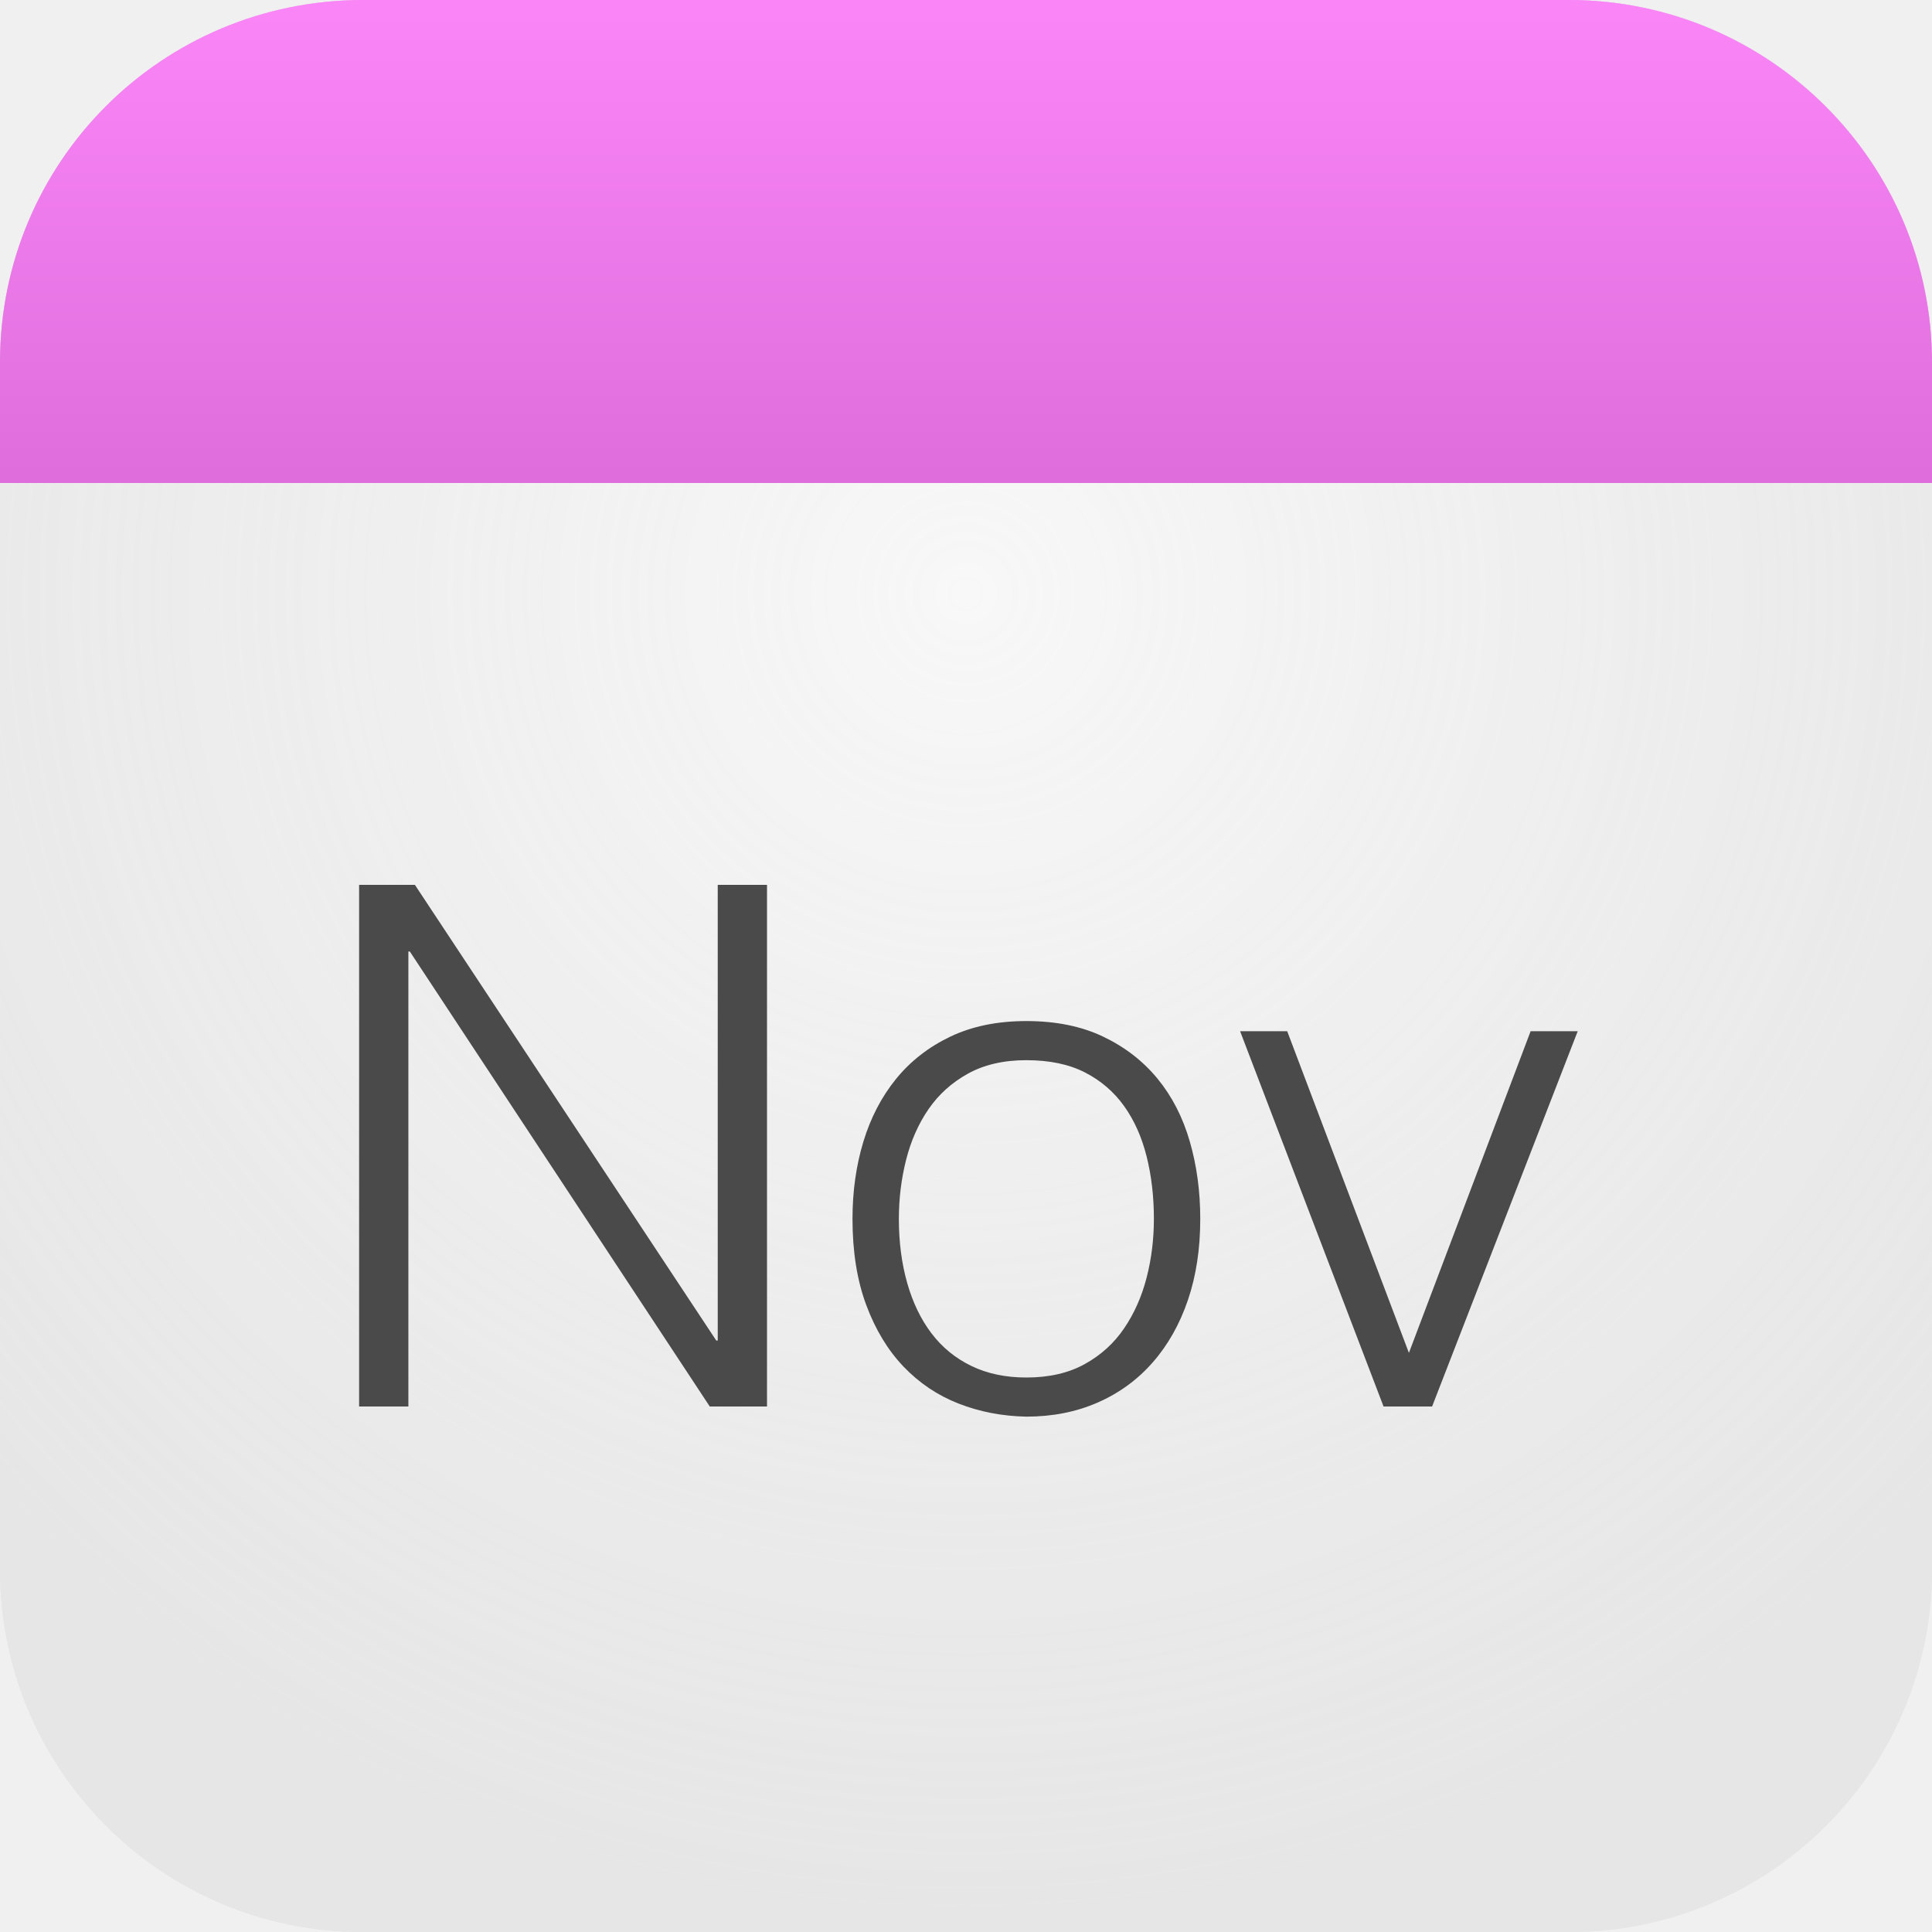
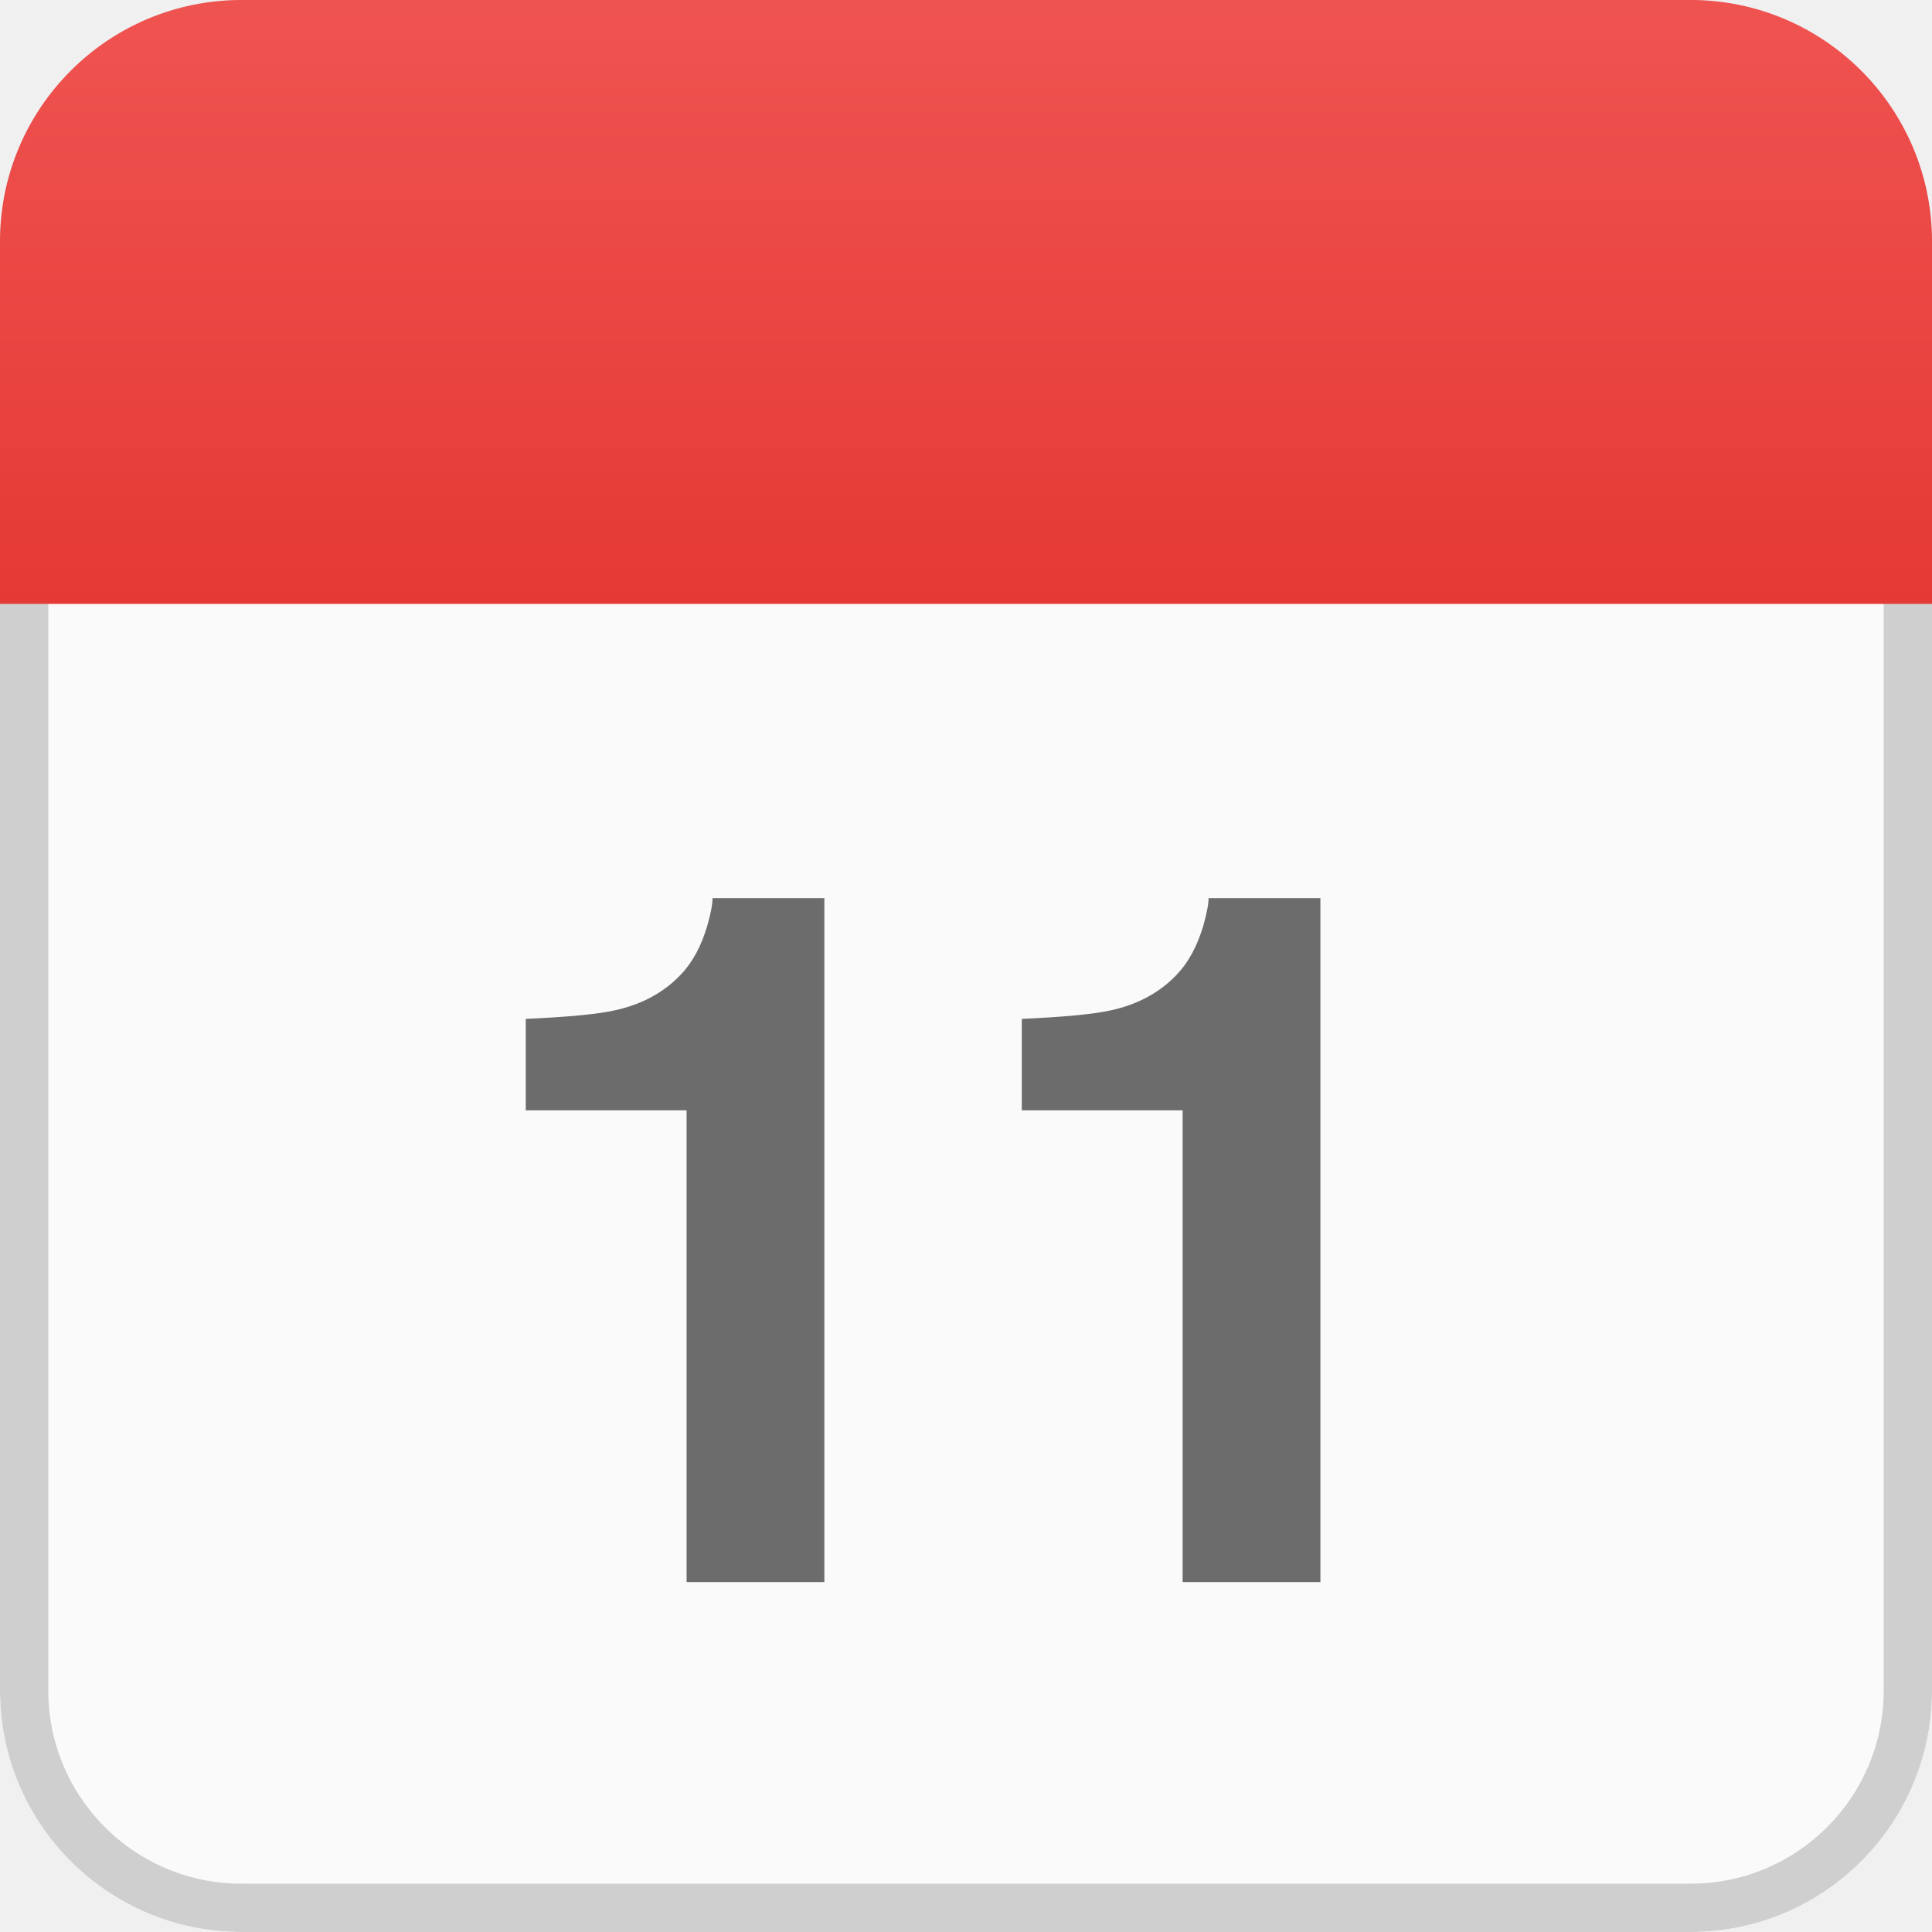
<svg xmlns="http://www.w3.org/2000/svg" xmlns:xlink="http://www.w3.org/1999/xlink" width="16px" height="16px" viewBox="0 0 16 16" version="1.1">
  <defs>
-     <radialGradient cx="50%" cy="30.89%" fx="50%" fy="30.89%" r="69.11%" id="radialGradient-1">
-       <stop stop-color="#FFFFFF" stop-opacity="0.798" offset="0%" />
-       <stop stop-color="#F1F1F1" stop-opacity="0.5" offset="100%" />
-     </radialGradient>
-     <rect id="path-2" x="0" y="0" width="16" height="16" rx="3" />
-     <linearGradient x1="50%" y1="0%" x2="50%" y2="100%" id="linearGradient-3">
-       <stop stop-color="#F991F7" stop-opacity="0.5" offset="0%" />
-       <stop stop-color="#C161BF" stop-opacity="0.5" offset="100%" />
+     <rect id="path-1" x="0" y="0" width="16" height="16" rx="2" />
+     <mask id="mask-2" maskContentUnits="userSpaceOnUse" maskUnits="objectBoundingBox" x="0" y="0" width="16" height="16" fill="white">
+       <use xlink:href="#path-1" />
+     </mask>
+     <mask id="mask-4" maskContentUnits="userSpaceOnUse" maskUnits="objectBoundingBox" x="0" y="0" width="16" height="16" fill="white">
+       <use xlink:href="#path-1" />
+     </mask>
+     <linearGradient x1="50%" y1="1.401%" x2="50%" y2="100%" id="linearGradient-5">
+       <stop stop-color="#EF5350" offset="0%" />
+       <stop stop-color="#E53935" offset="100%" />
    </linearGradient>
-     <path d="M16,4 L16,3.001 C16,1.349 14.653,0 12.991,0 L3.009,0 C1.337,0 0,1.344 0,3.001 L0,4 L16,4 Z" id="path-4" />
+     <rect id="path-6" x="0" y="0" width="16" height="5" />
  </defs>
-   <g id="Page-1" stroke="none" stroke-width="1" fill="none" fill-rule="evenodd">
-     <g id="Rectangle-76-Copy-40">
-       <use fill="#DBDBDB" fill-rule="evenodd" xlink:href="#path-2" />
-       <use fill="none" xlink:href="#path-2" />
-       <use fill="url(#radialGradient-1)" fill-rule="evenodd" xlink:href="#path-2" />
+   <g id="最终稿2.0" stroke="none" stroke-width="1" fill="none" fill-rule="evenodd">
+     <g id="month-copy" transform="translate(-63, -21)">
+       <g id="month_nov" transform="translate(63, 21)">
+         <mask id="mask-3" fill="white">
+           <use xlink:href="#path-1" />
+         </mask>
+         <g id="Mask" stroke="#CFCFCF" mask="url(#mask-2)" stroke-width="0.8" fill="#FAFAFA">
+           <use mask="url(#mask-4)" xlink:href="#path-1" />
+         </g>
+         <g id="Rectangle-15" mask="url(#mask-3)">
+           <use fill="#EE432F" xlink:href="#path-6" />
+           <use fill="url(#linearGradient-5)" xlink:href="#path-6" />
+         </g>
+         <path d="M4.354,9.195 L4.354,8.438 C4.706,8.422 4.952,8.399 5.092,8.367 C5.316,8.318 5.499,8.219 5.639,8.07 C5.736,7.969 5.809,7.833 5.858,7.664 C5.887,7.563 5.901,7.487 5.901,7.438 L6.827,7.438 L6.827,13.102 L5.686,13.102 L5.686,9.195 L4.354,9.195 Z M8.462,9.195 L8.462,8.438 C8.813,8.422 9.06,8.399 9.2,8.367 C9.424,8.318 9.606,8.219 9.747,8.07 C9.843,7.969 9.916,7.833 9.966,7.664 C9.994,7.563 10.009,7.487 10.009,7.438 L10.935,7.438 L10.935,13.102 L9.794,13.102 L9.794,9.195 L8.462,9.195 Z" id="11" fill="#6C6C6C" mask="url(#mask-3)" />
+       </g>
    </g>
-     <g id="Rectangle-98-Copy-22">
-       <use fill="#FC7BF9" xlink:href="#path-4" />
-       <use fill="url(#linearGradient-3)" xlink:href="#path-4" />
-     </g>
-     <path d="M3.394,7.88 L3.382,7.88 L3.382,11.648 L2.974,11.648 L2.974,7.328 L3.436,7.328 L5.932,11.102 L5.944,11.102 L5.944,7.328 L6.352,7.328 L6.352,11.648 L5.878,11.648 L3.394,7.88 Z M8.5,11.732 C8.3,11.728 8.113,11.692 7.939,11.624 C7.765,11.556 7.613,11.454 7.483,11.318 C7.353,11.182 7.25,11.012 7.174,10.808 C7.098,10.604 7.06,10.366 7.06,10.094 C7.06,9.866 7.09,9.653 7.15,9.455 C7.21,9.257 7.3,9.084 7.42,8.936 C7.54,8.788 7.69,8.671 7.87,8.585 C8.05,8.499 8.26,8.456 8.5,8.456 C8.744,8.456 8.956,8.499 9.136,8.585 C9.316,8.671 9.466,8.787 9.586,8.933 C9.706,9.079 9.795,9.252 9.853,9.452 C9.911,9.652 9.94,9.866 9.94,10.094 C9.94,10.342 9.906,10.566 9.838,10.766 C9.77,10.966 9.673,11.138 9.547,11.282 C9.421,11.426 9.269,11.537 9.091,11.615 C8.913,11.693 8.716,11.732 8.5,11.732 L8.5,11.732 Z M9.556,10.094 C9.556,9.91 9.536,9.738 9.496,9.578 C9.456,9.418 9.394,9.279 9.31,9.161 C9.226,9.043 9.118,8.95 8.986,8.882 C8.854,8.814 8.692,8.78 8.5,8.78 C8.312,8.78 8.151,8.817 8.017,8.891 C7.883,8.965 7.774,9.063 7.69,9.185 C7.606,9.307 7.544,9.447 7.504,9.605 C7.464,9.763 7.444,9.926 7.444,10.094 C7.444,10.286 7.467,10.463 7.513,10.625 C7.559,10.787 7.626,10.926 7.714,11.042 C7.802,11.158 7.912,11.248 8.044,11.312 C8.176,11.376 8.328,11.408 8.5,11.408 C8.688,11.408 8.849,11.371 8.983,11.297 C9.117,11.223 9.226,11.124 9.31,11 C9.394,10.876 9.456,10.736 9.496,10.58 C9.536,10.424 9.556,10.262 9.556,10.094 L9.556,10.094 Z M10.27,8.54 L10.66,8.54 L11.668,11.204 L12.676,8.54 L13.066,8.54 L11.86,11.648 L11.458,11.648 L10.27,8.54 Z" id="Nov-Copy" fill="#4A4A4A" />
  </g>
</svg>
